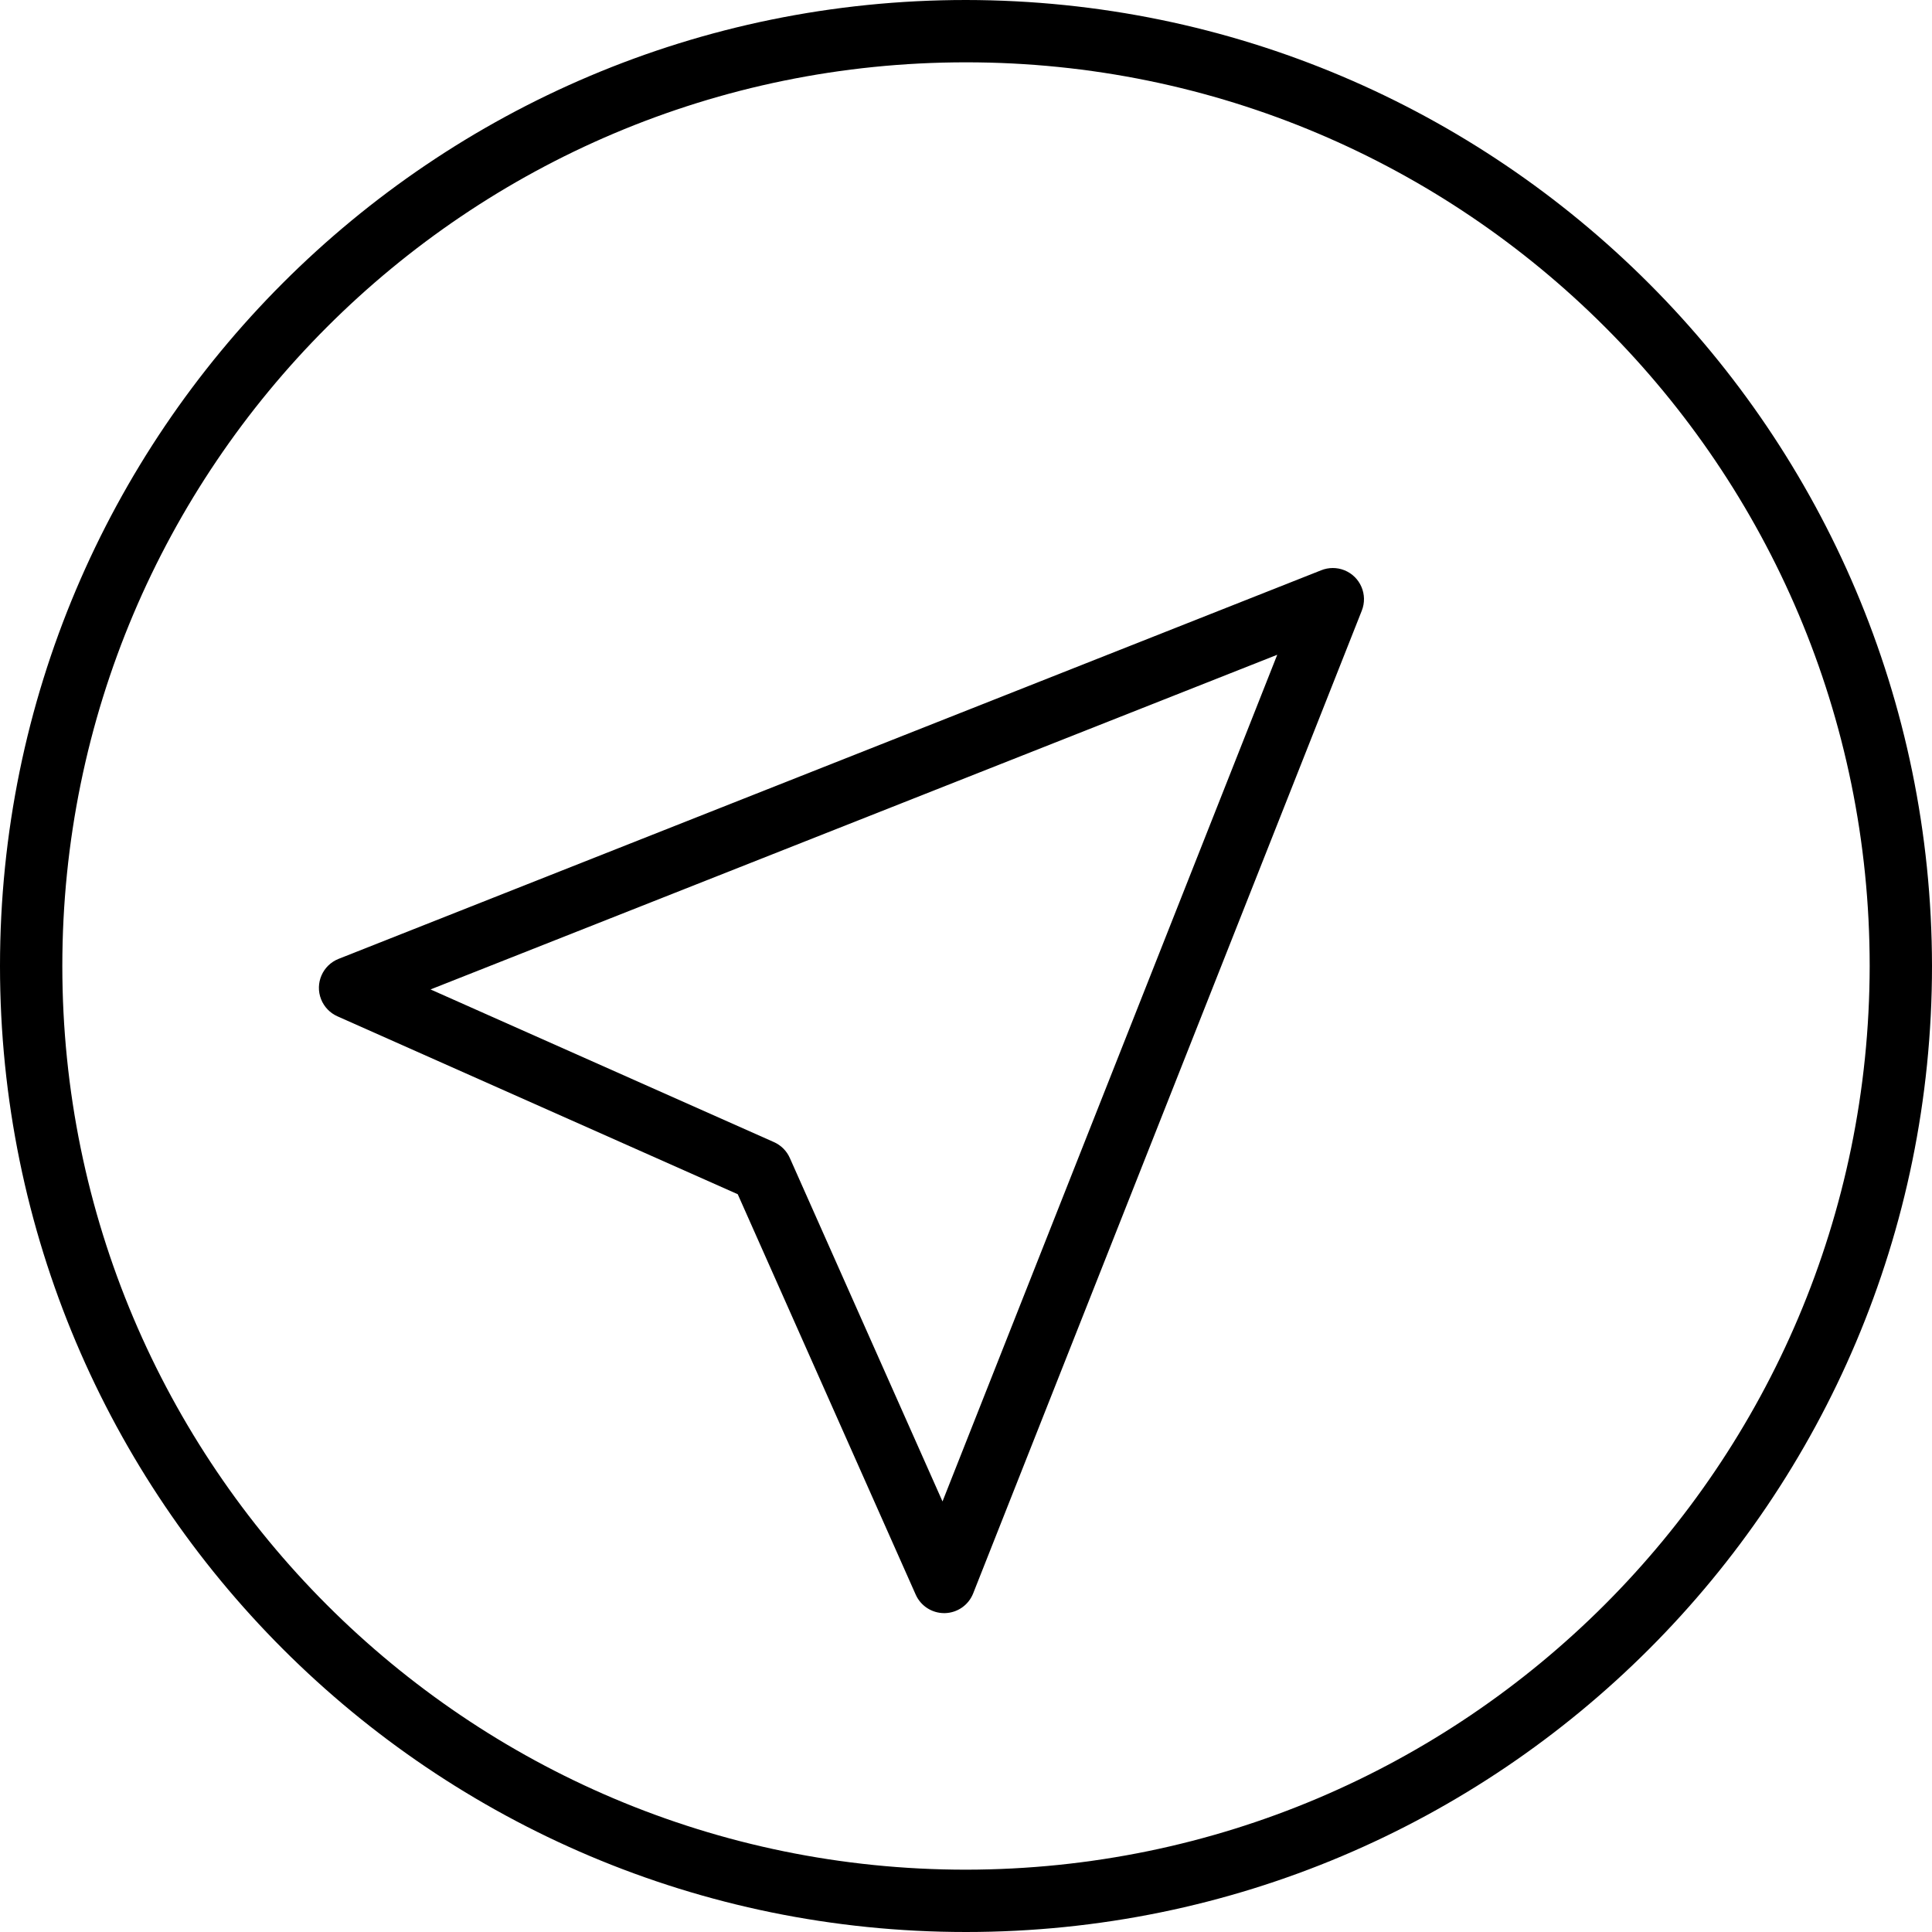
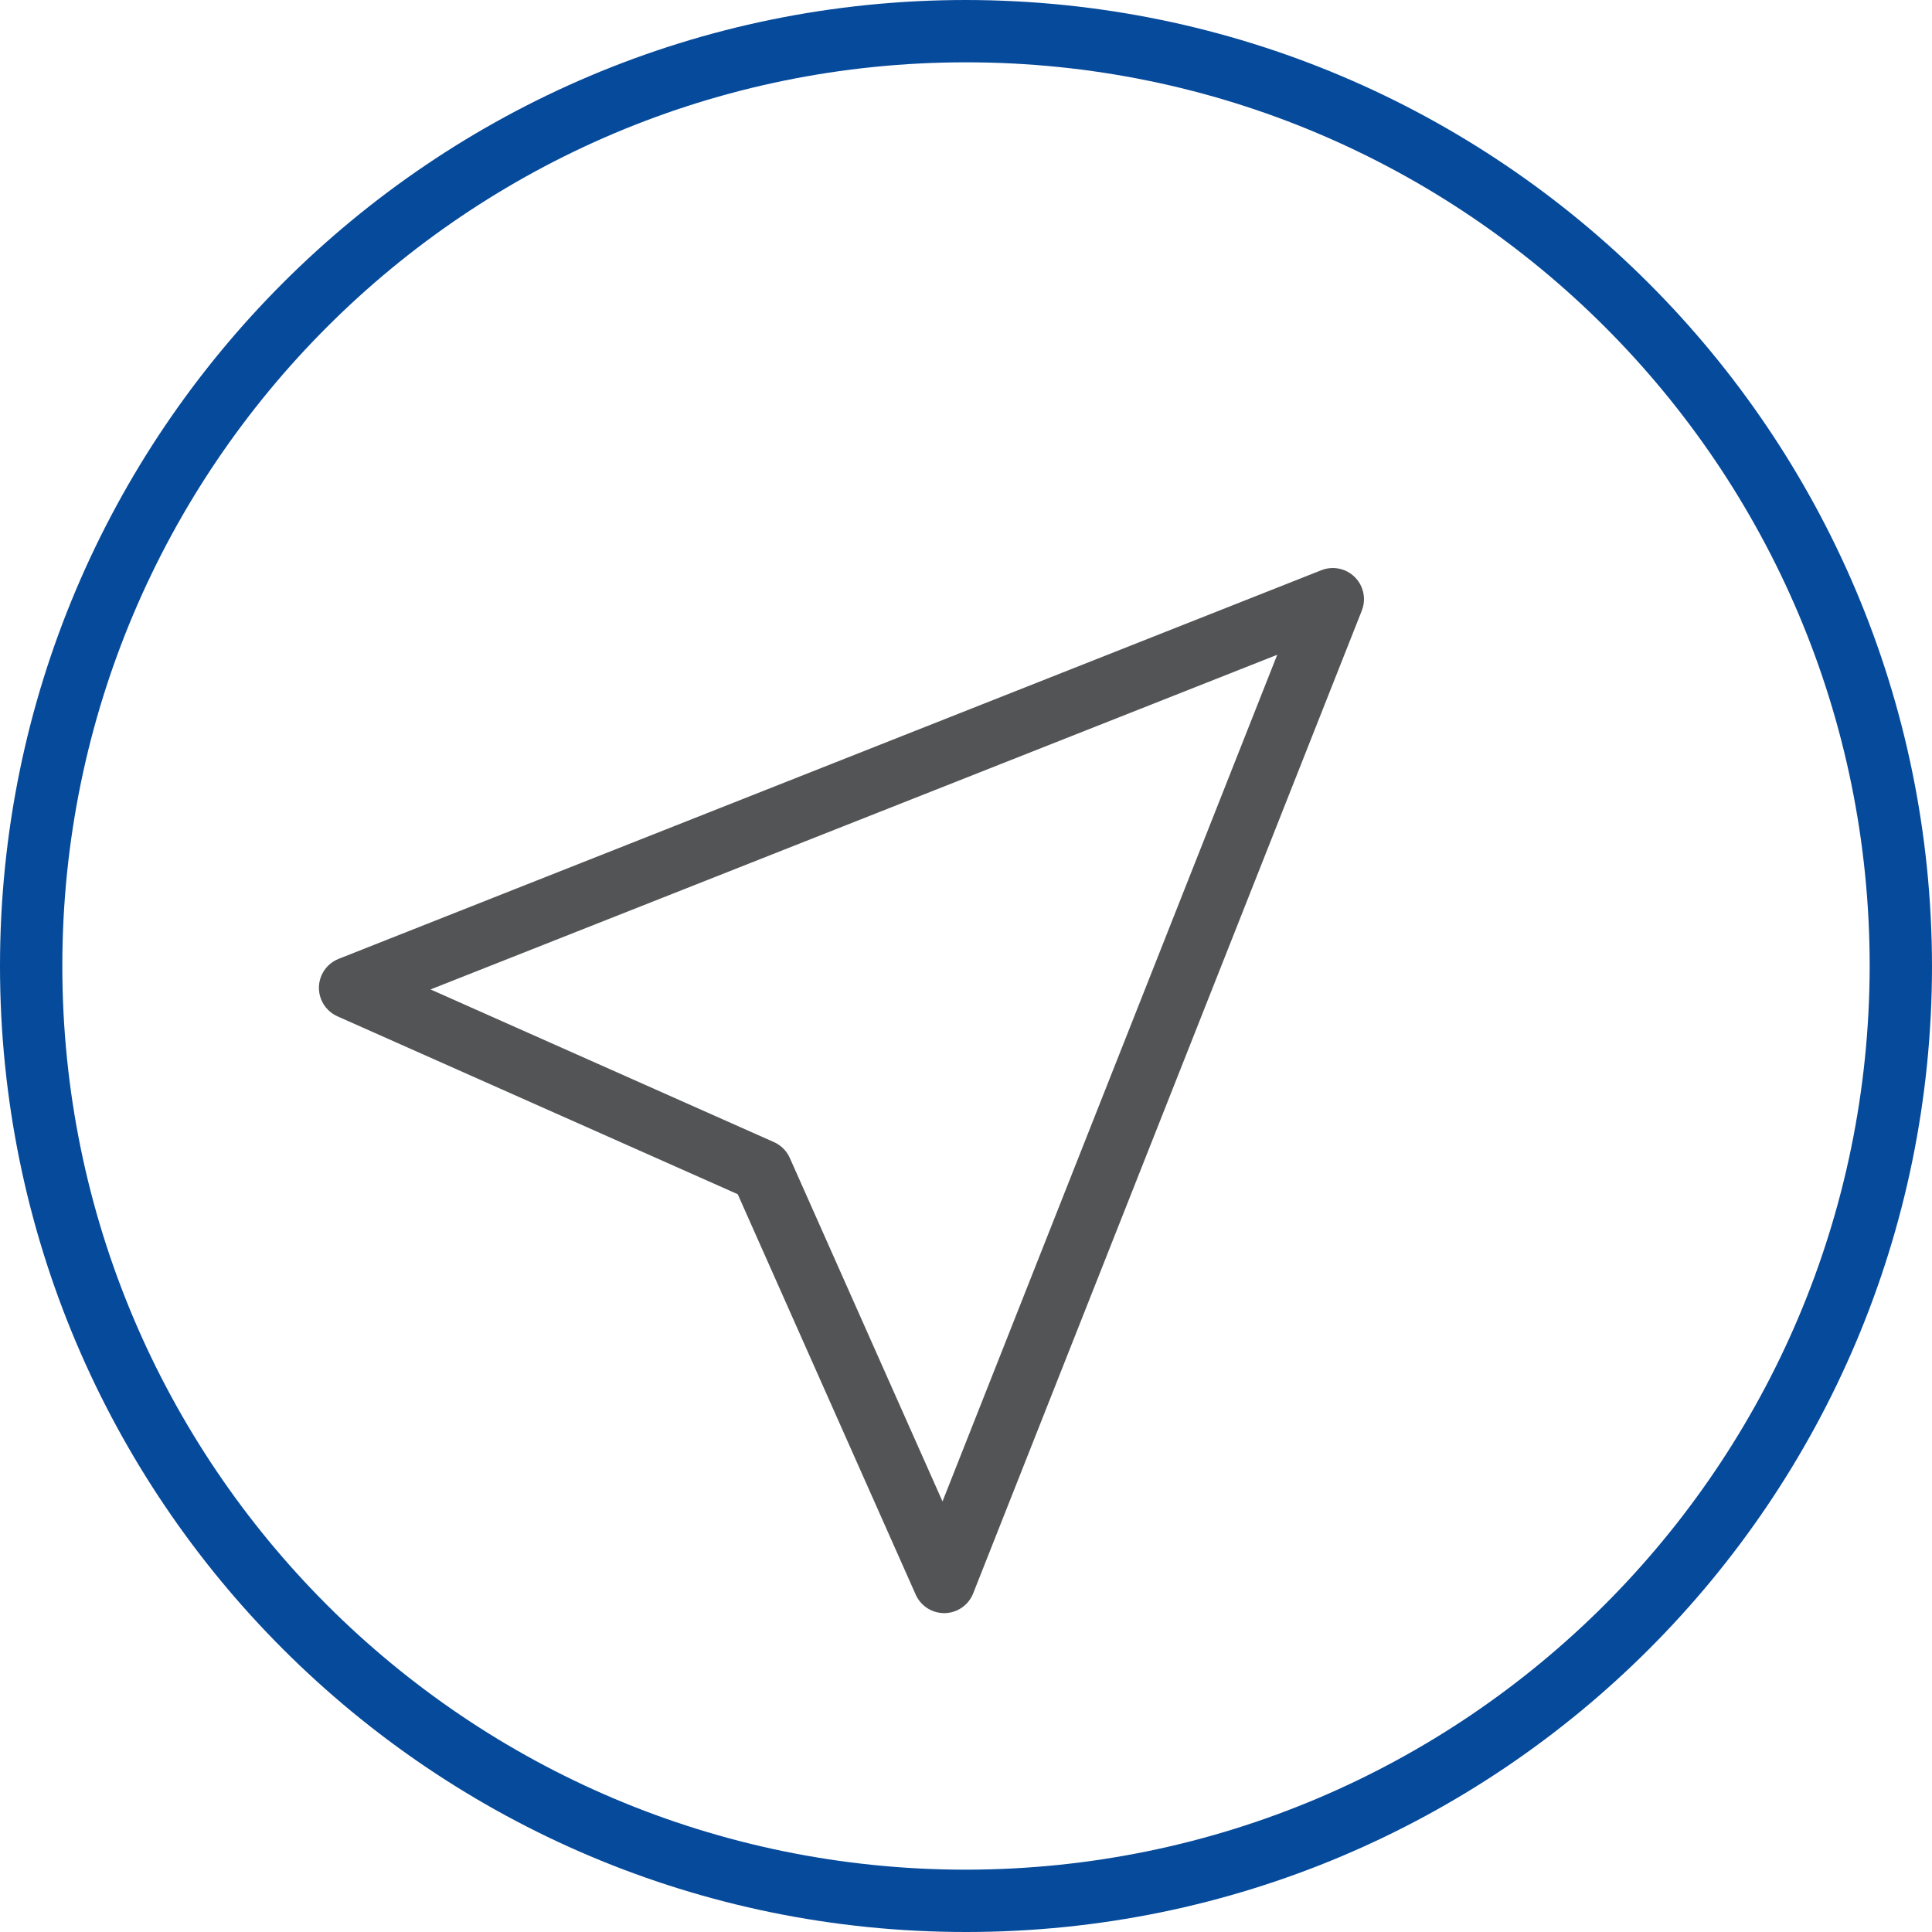
<svg xmlns="http://www.w3.org/2000/svg" version="1.1" id="Capa_1" x="0px" y="0px" viewBox="0 0 496 496" style="enable-background:new 0 0 496 496;" xml:space="preserve">
-   <g>
-     <g>
-       <g>
-         <path d="M248,0C111.033,0,0,111.033,0,248s111.033,248,248,248s248-111.033,248-248C495.846,111.097,384.903,0.154,248,0z      M248,480C119.87,480,16,376.13,16,248S119.87,16,248,16s232,103.87,232,232C479.855,376.07,376.07,479.854,248,480z" />
-         <path d="M345.146,146.4c-1.908-0.764-4.037-0.764-5.946,0v0L86.928,246.168c-4.108,1.627-6.118,6.276-4.491,10.384     c0.77,1.944,2.27,3.508,4.179,4.36l102.784,45.68l45.688,102.792c1.284,2.89,4.15,4.752,7.312,4.752h0.168     c3.223-0.069,6.09-2.065,7.272-5.064L349.6,156.8C351.242,152.698,349.248,148.042,345.146,146.4z M241.968,385.464l-39.2-88.184     c-0.805-1.811-2.253-3.26-4.064-4.064l-88.176-39.2l217.376-85.92L241.968,385.464z" />
+   <defs id="defs45" />
+   <g id="g10" style="fill:#064a9b;fill-opacity:1">
+     <g id="g8" style="fill:#064a9b;fill-opacity:1">
+       <g id="g6" style="fill:#064a9b;fill-opacity:1">
+         <path d="M248,0C111.033,0,0,111.033,0,248s111.033,248,248,248s248-111.033,248-248C495.846,111.097,384.903,0.154,248,0z      M248,480C119.87,480,16,376.13,16,248S119.87,16,248,16s232,103.87,232,232C479.855,376.07,376.07,479.854,248,480z" id="path2" style="fill:#064a9b;fill-opacity:1" />
+         <path d="M345.146,146.4c-1.908-0.764-4.037-0.764-5.946,0v0L86.928,246.168c-4.108,1.627-6.118,6.276-4.491,10.384     c0.77,1.944,2.27,3.508,4.179,4.36l102.784,45.68l45.688,102.792c1.284,2.89,4.15,4.752,7.312,4.752h0.168     c3.223-0.069,6.09-2.065,7.272-5.064L349.6,156.8C351.242,152.698,349.248,148.042,345.146,146.4z M241.968,385.464l-39.2-88.184     c-0.805-1.811-2.253-3.26-4.064-4.064l-88.176-39.2l217.376-85.92L241.968,385.464z" id="path4" style="fill:#535455;fill-opacity:1" />
      </g>
    </g>
  </g>
-   <g>
+   <g id="g12">
</g>
-   <g>
+   <g id="g14">
</g>
-   <g>
+   <g id="g16">
</g>
-   <g>
+   <g id="g18">
</g>
-   <g>
+   <g id="g20">
</g>
-   <g>
+   <g id="g22">
</g>
-   <g>
+   <g id="g24">
</g>
-   <g>
+   <g id="g26">
</g>
-   <g>
+   <g id="g28">
</g>
-   <g>
+   <g id="g30">
</g>
-   <g>
+   <g id="g32">
</g>
-   <g>
+   <g id="g34">
</g>
-   <g>
+   <g id="g36">
</g>
-   <g>
+   <g id="g38">
</g>
-   <g>
+   <g id="g40">
</g>
</svg>
